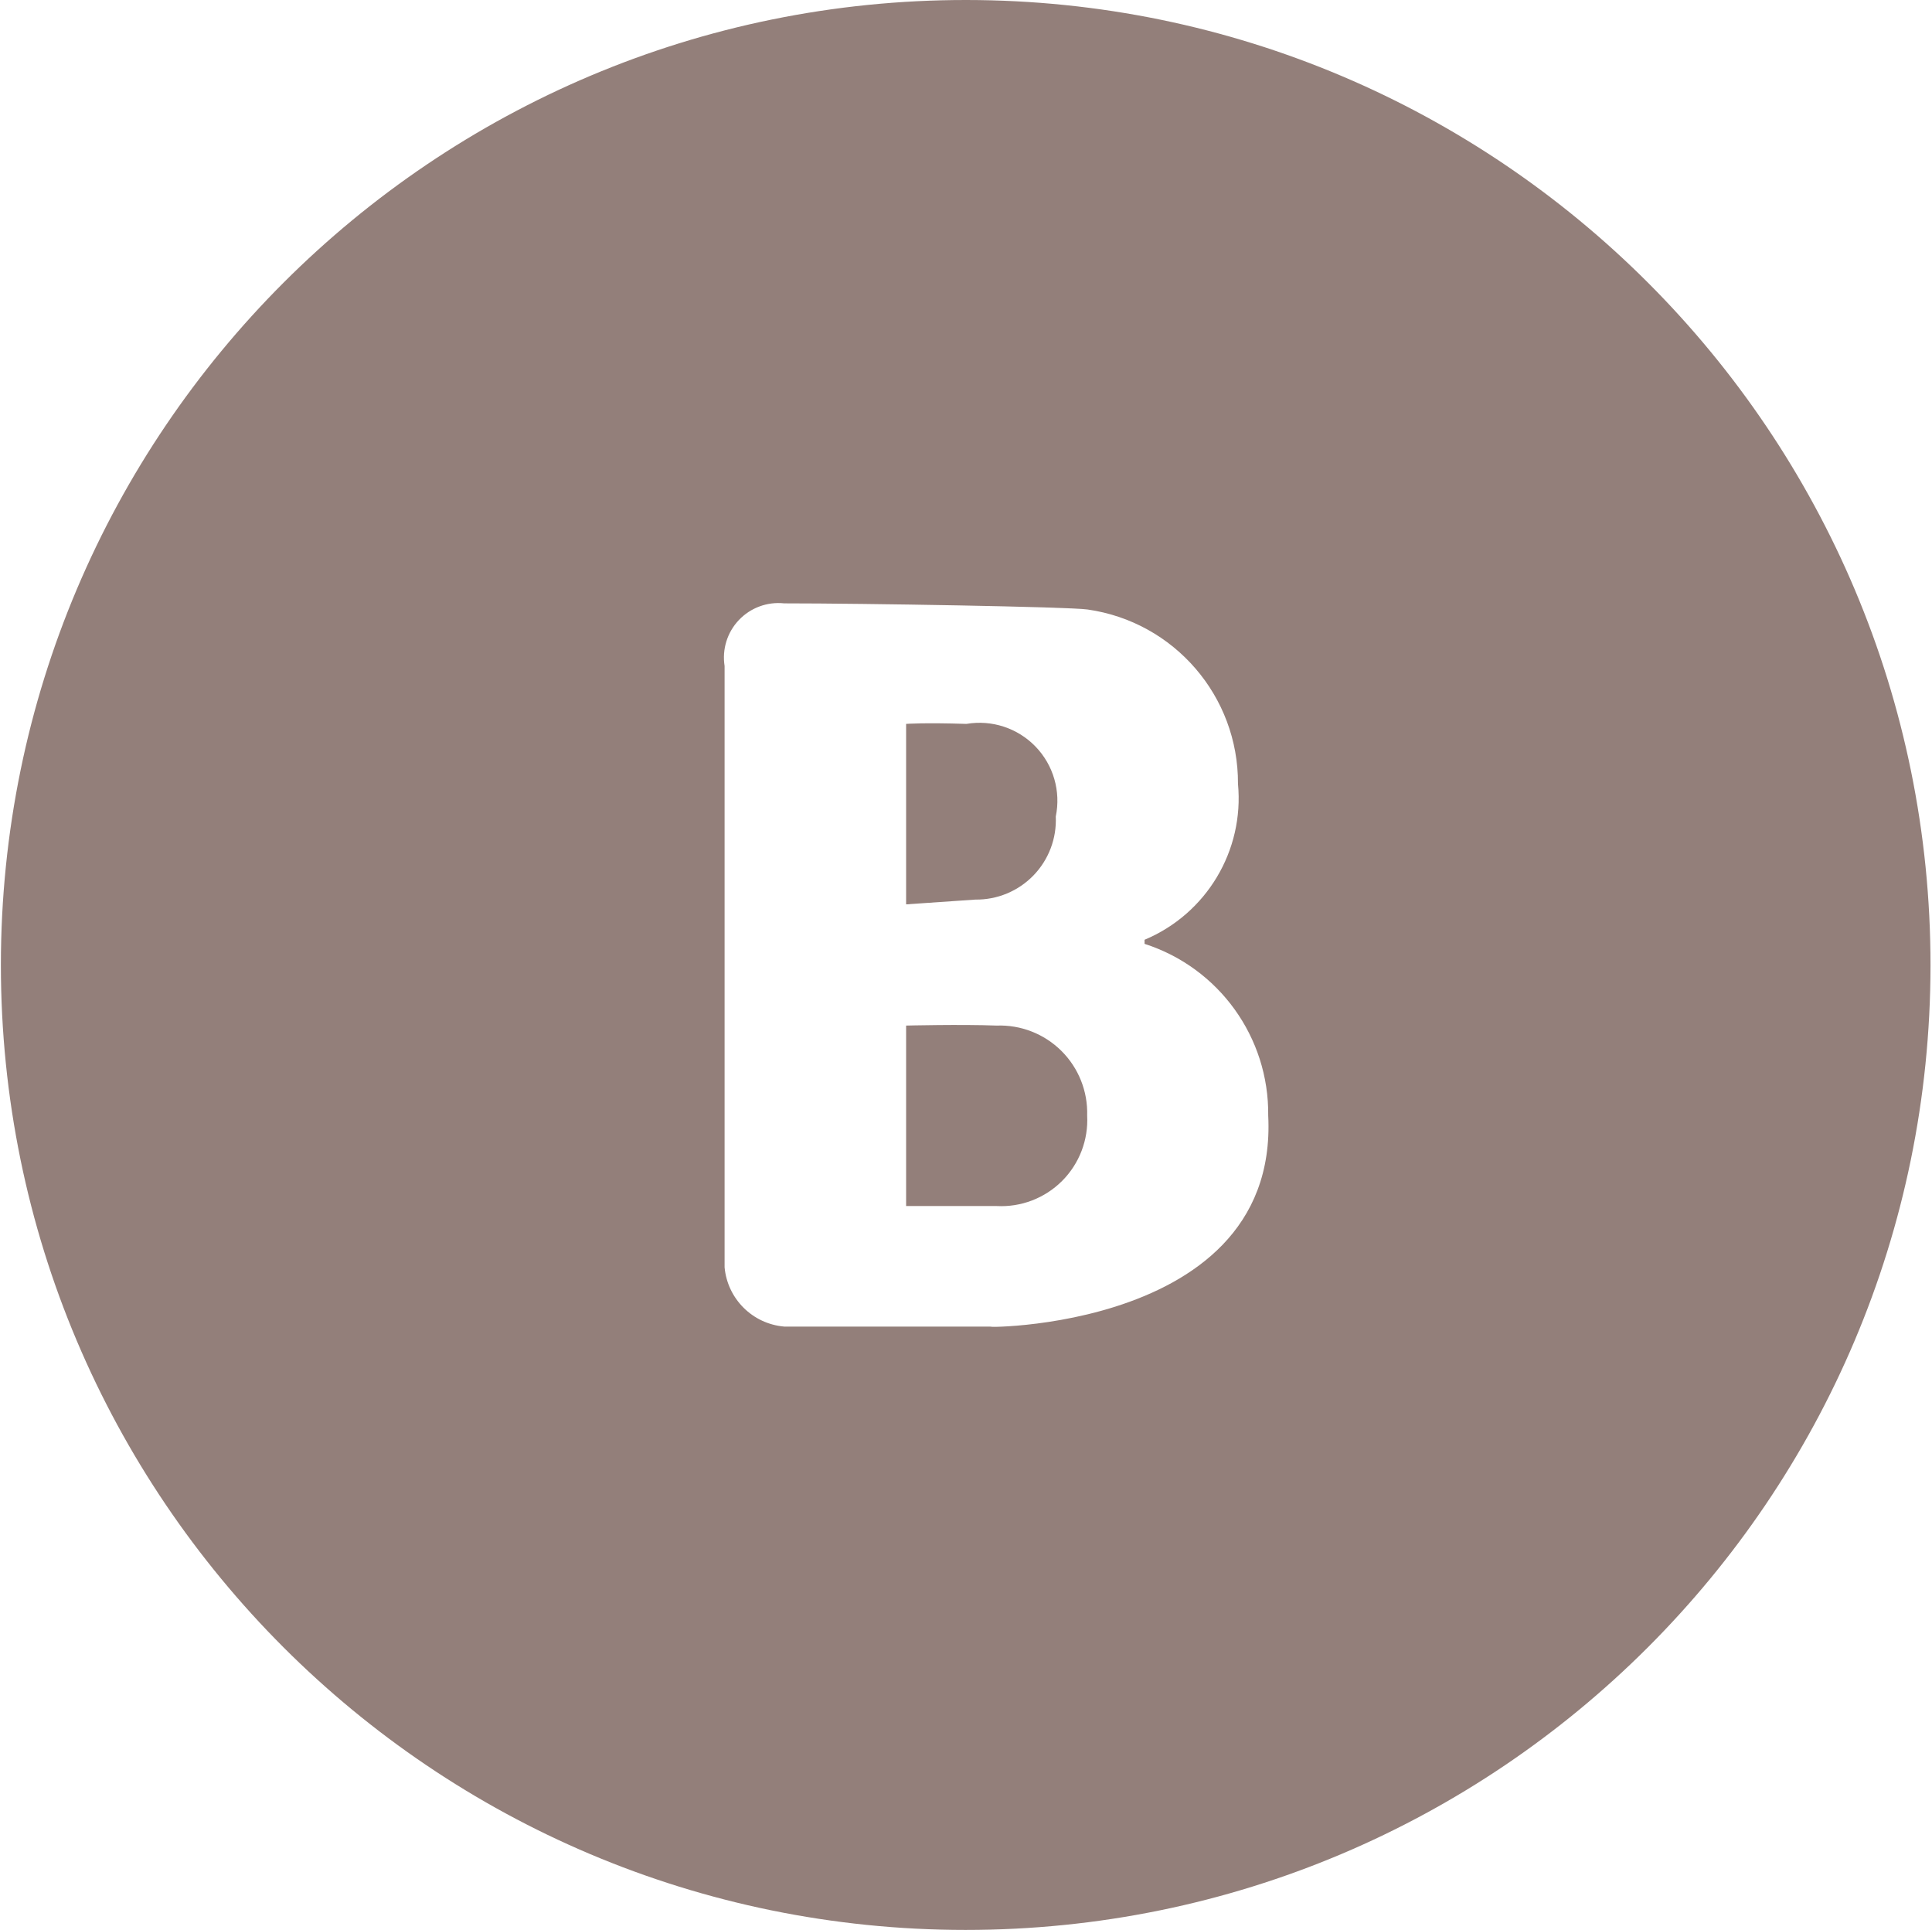
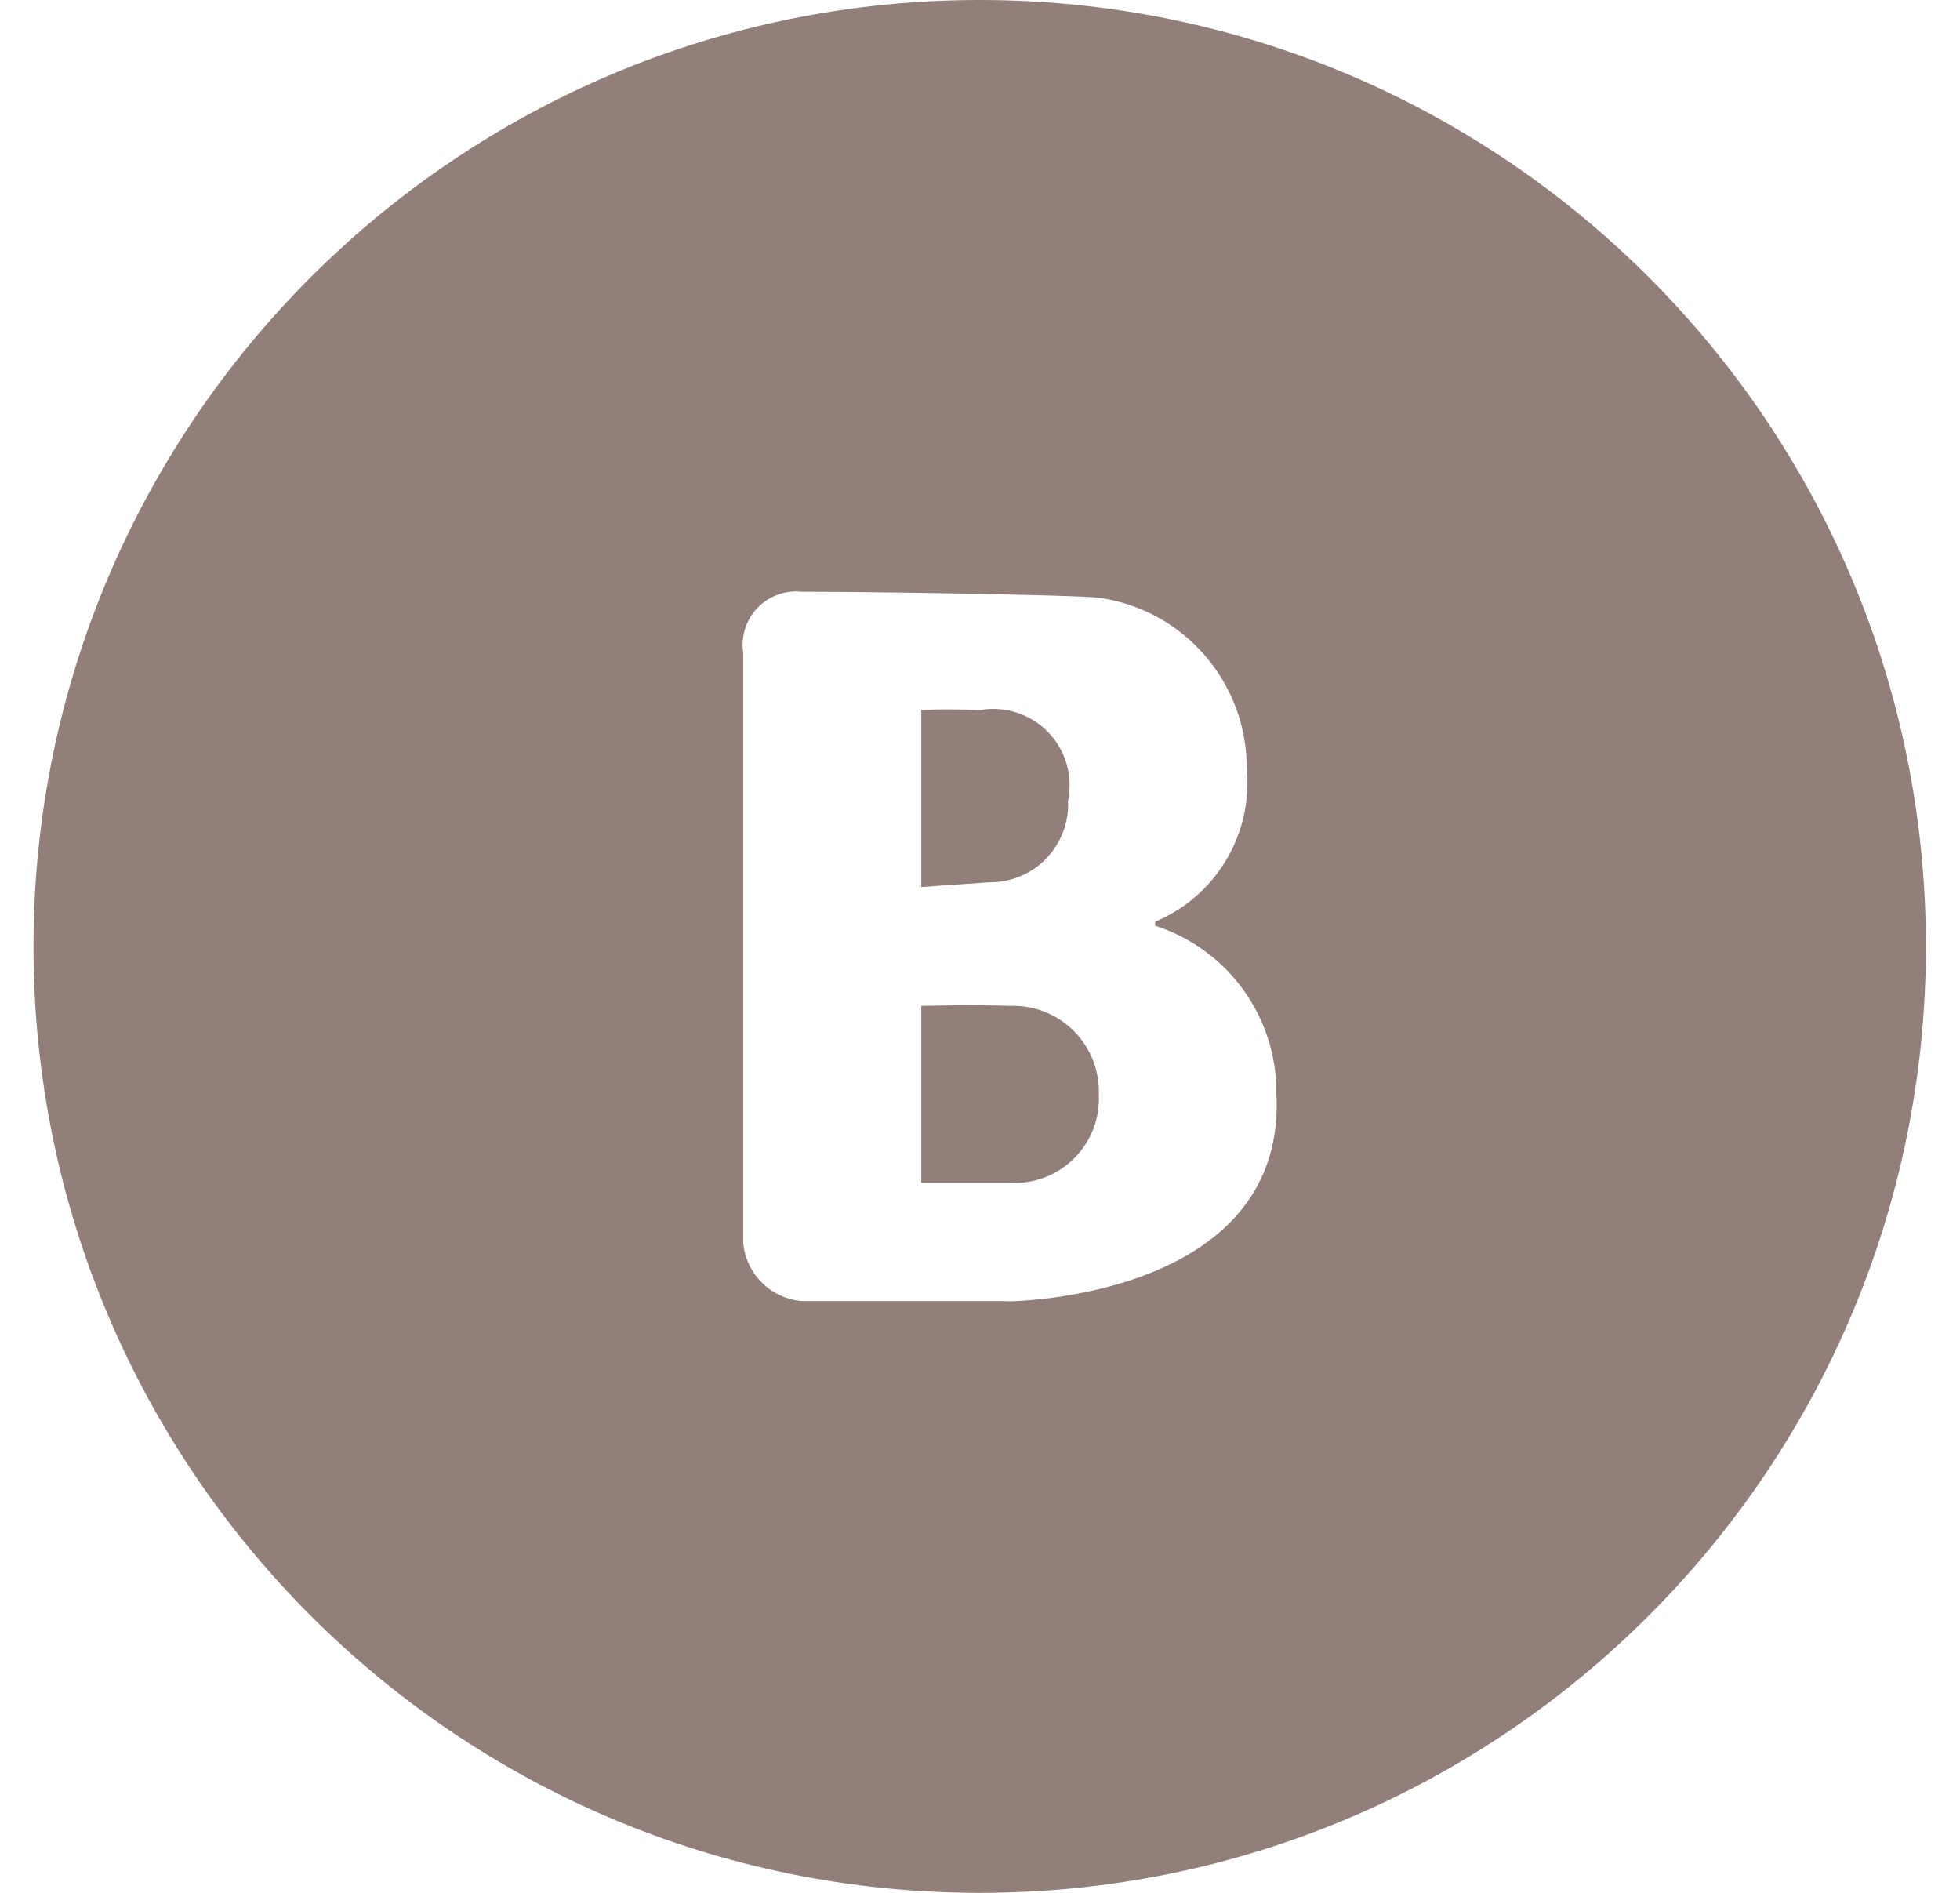
- <svg xmlns="http://www.w3.org/2000/svg" width="28.375" height="28.34" viewBox="0 0 28.375 28.34">
-   <defs>
-     <style>
-       .cls-1 {
-         fill: #937f7a;
-         fill-rule: evenodd;
-       }
-     </style>
-   </defs>
-   <path id="vk" class="cls-1" d="M255.819,1750a14.17,14.17,0,1,1-14.181,14.17A14.173,14.173,0,0,1,255.819,1750Zm2.616,13.86v-0.06a2.252,2.252,0,0,0,1.372-2.29,2.572,2.572,0,0,0-2.21-2.56c-0.284-.04-3.278-0.09-4.455-0.09a0.8,0.8,0,0,0-.875.92v8.83a0.961,0.961,0,0,0,.875.87h3.124c-0.835,0,4.154.25,3.985-3.1A2.617,2.617,0,0,0,258.435,1763.86Zm-2.486-.65-1.016.07v-2.65s0.265-.02.886,0a1.144,1.144,0,0,1,1.312,1.36A1.167,1.167,0,0,1,255.949,1763.21Zm0.313,4.5h-1.329v-2.65s0.807-.02,1.329,0a1.283,1.283,0,0,1,1.33,1.32A1.264,1.264,0,0,1,256.262,1767.71Z" transform="translate(-241.625 -1750)" />
+ <svg xmlns="http://www.w3.org/2000/svg" width="29" height="28" viewBox="0 0 28.375 28.34">
+   <path id="vk" fill="#937f7a" d="M255.819,1750a14.17,14.17,0,1,1-14.181,14.17A14.173,14.173,0,0,1,255.819,1750Zm2.616,13.86v-0.06a2.252,2.252,0,0,0,1.372-2.29,2.572,2.572,0,0,0-2.21-2.56c-0.284-.04-3.278-0.09-4.455-0.09a0.8,0.8,0,0,0-.875.92v8.83a0.961,0.961,0,0,0,.875.87h3.124c-0.835,0,4.154.25,3.985-3.1A2.617,2.617,0,0,0,258.435,1763.86Zm-2.486-.65-1.016.07v-2.65s0.265-.02.886,0a1.144,1.144,0,0,1,1.312,1.36A1.167,1.167,0,0,1,255.949,1763.21Zm0.313,4.5h-1.329v-2.65s0.807-.02,1.329,0a1.283,1.283,0,0,1,1.33,1.32A1.264,1.264,0,0,1,256.262,1767.71Z" transform="translate(-241.625 -1750)" />
</svg>
